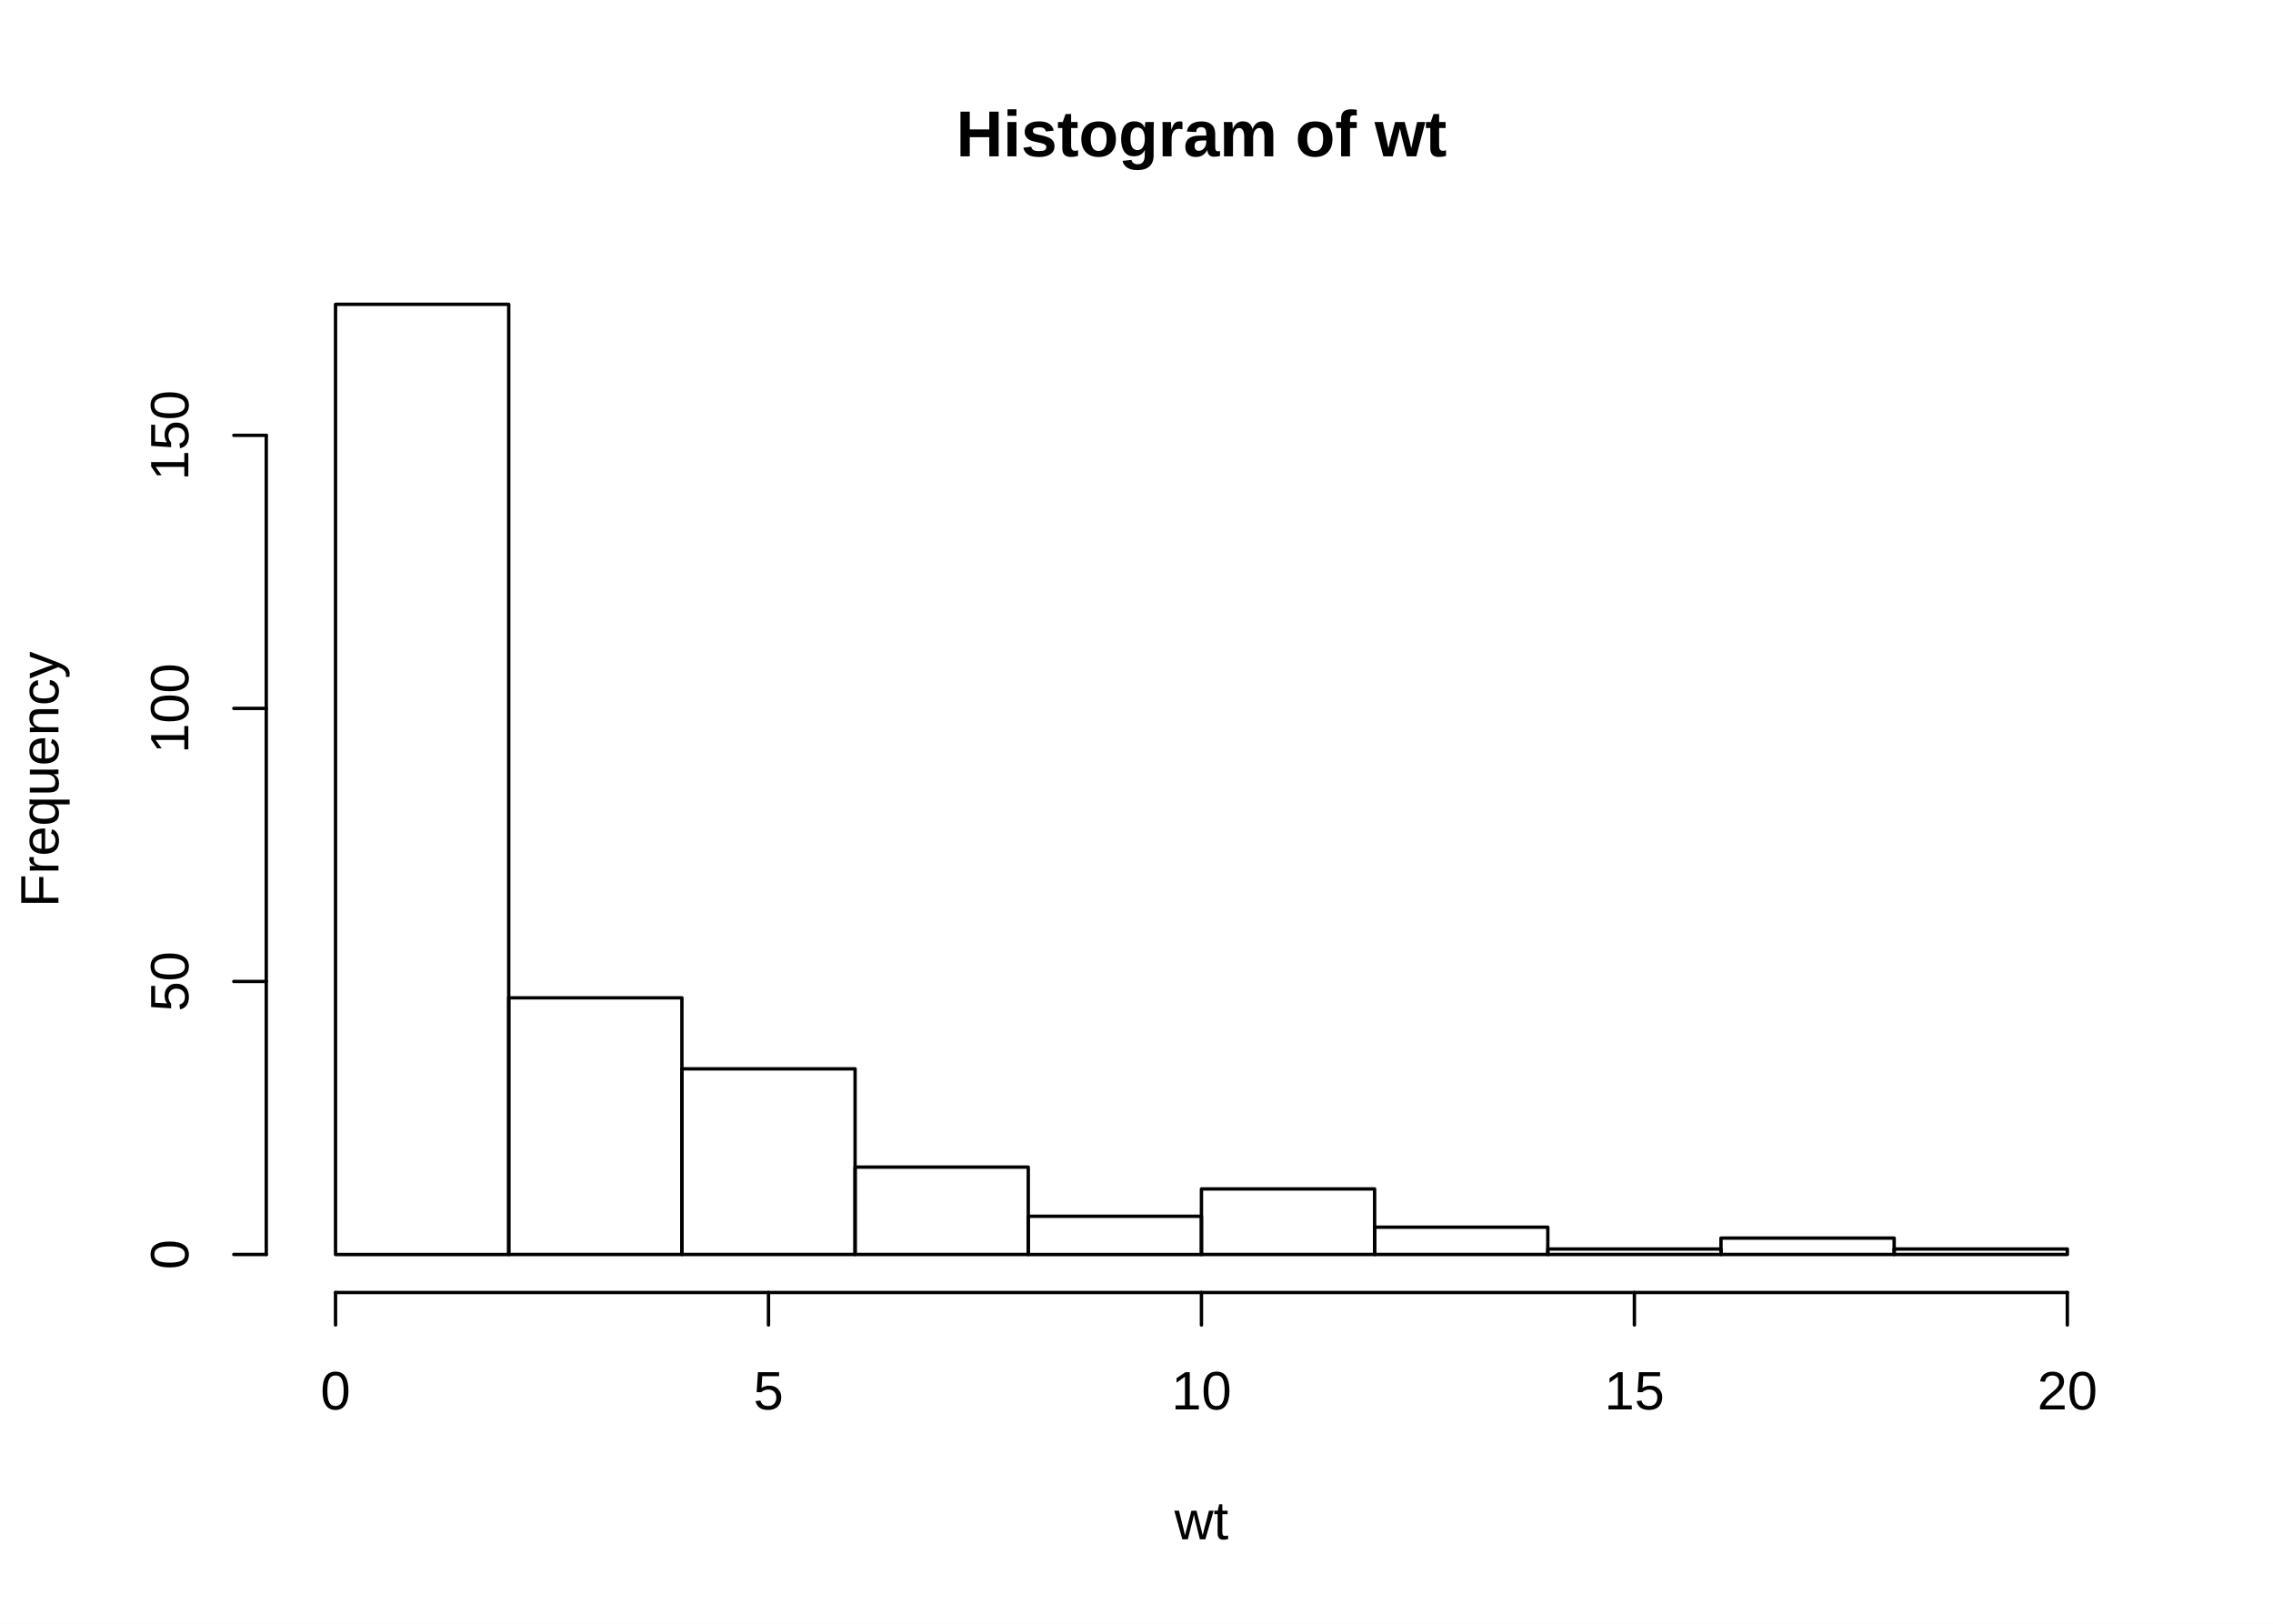
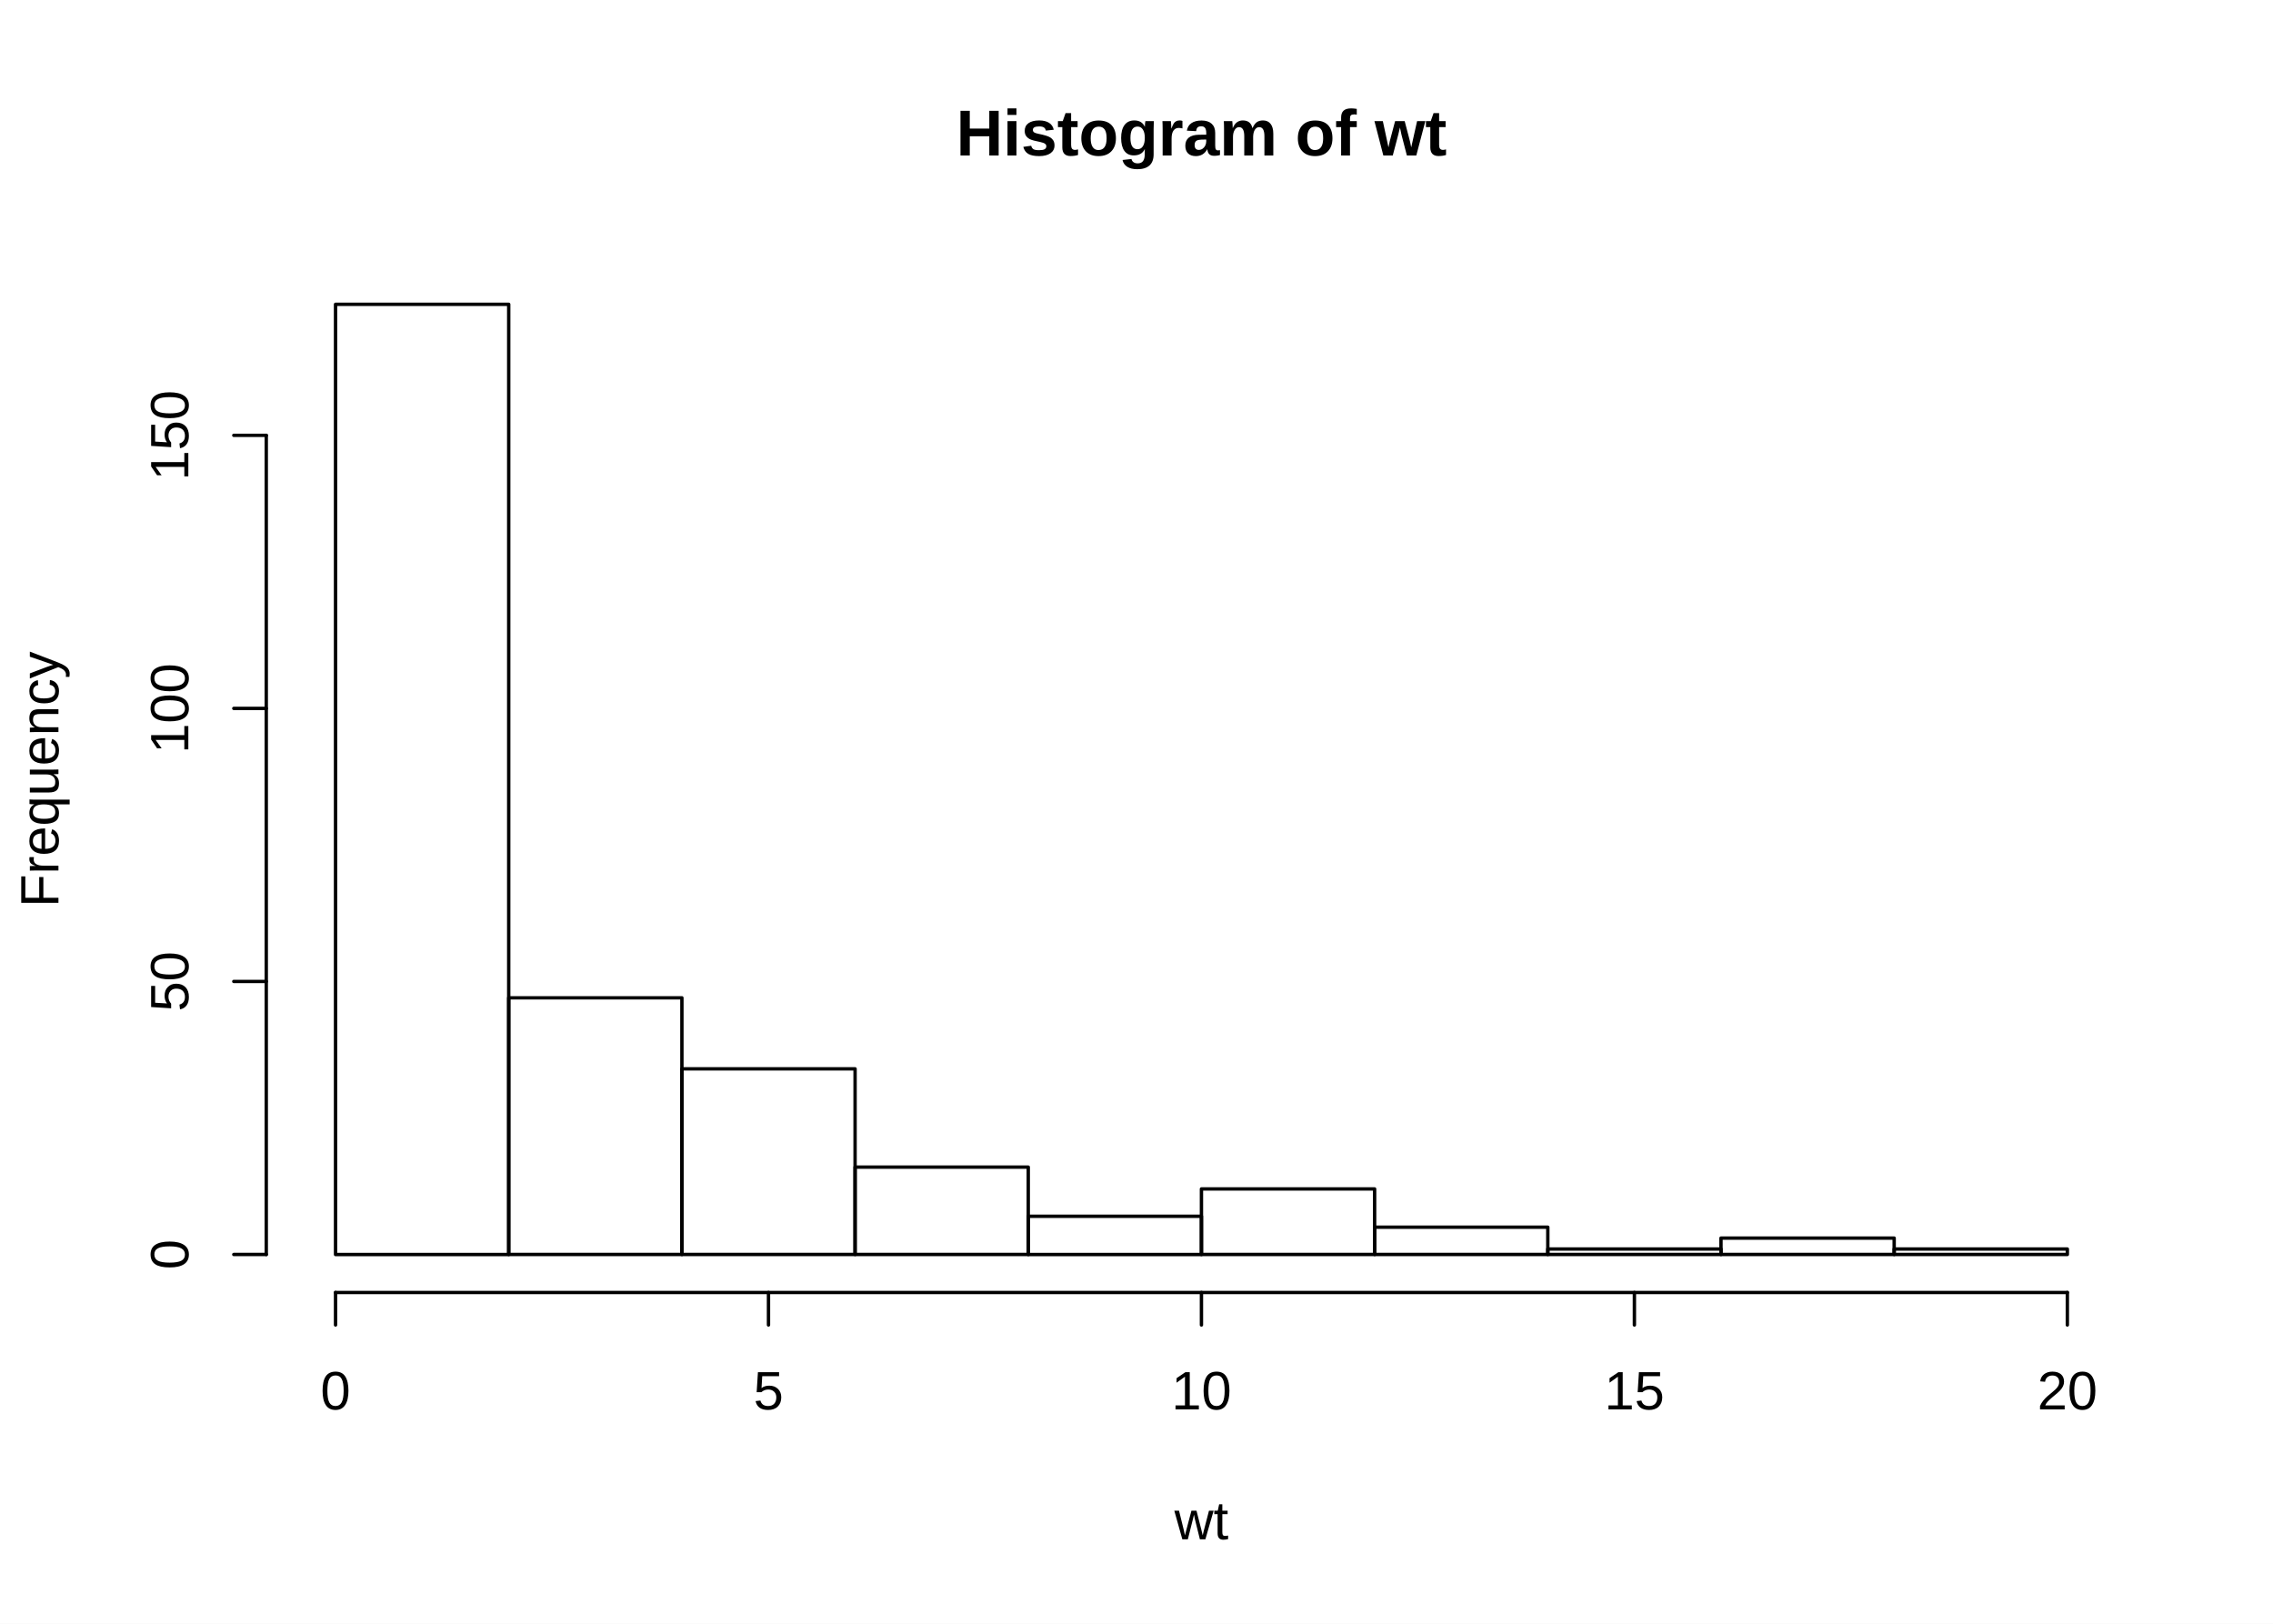
<svg xmlns="http://www.w3.org/2000/svg" viewBox="0 0 504.00 360.00">
  <defs>
    <style type="text/css">
    line, polyline, polygon, path, rect, circle {
      fill: none;
      stroke: #000000;
      stroke-linecap: round;
      stroke-linejoin: round;
      stroke-miterlimit: 10.00;
    }
  </style>
  </defs>
  <rect width="100%" height="100%" style="stroke: none; fill: #FFFFFF;" />
  <defs>
    <clipPath id="cpNTkuMDR8NDczLjc2fDI4Ni41Nnw1OS4wNA==">
      <rect x="59.04" y="59.04" width="414.72" height="227.52" />
    </clipPath>
  </defs>
  <defs>
    <clipPath id="cpMC4wMHw1MDQuMDB8MzYwLjAwfDAuMDA=">
      <rect x="0.00" y="0.00" width="504.00" height="360.00" />
    </clipPath>
  </defs>
  <g clip-path="url(#cpMC4wMHw1MDQuMDB8MzYwLjAwfDAuMDA=)">
-     <text x="212.00" y="34.67" style="font-size: 14.40px; font-weight: bold; font-family: Arial;" textLength="108.80px" lengthAdjust="spacingAndGlyphs">Histogram of wt</text>
+     <text x="212.00" y="34.47" style="font-size: 14.40px; font-weight: bold; font-family: Liberation Sans;" textLength="108.80px" lengthAdjust="spacingAndGlyphs">Histogram of wt</text>
  </g>
  <g clip-path="url(#cpMC4wMHw1MDQuMDB8MzYwLjAwfDAuMDA=)">
-     <text x="260.40" y="341.28" style="font-size: 12.00px; font-family: Arial;" textLength="12.00px" lengthAdjust="spacingAndGlyphs">wt</text>
+     <text x="260.40" y="341.28" style="font-size: 12.00px; font-family: Liberation Sans;" textLength="12.00px" lengthAdjust="spacingAndGlyphs">wt</text>
  </g>
  <g clip-path="url(#cpMC4wMHw1MDQuMDB8MzYwLjAwfDAuMDA=)">
-     <text transform="translate(12.96,201.15) rotate(-90)" style="font-size: 12.00px; font-family: Arial;" textLength="56.70px" lengthAdjust="spacingAndGlyphs">Frequency</text>
+     <text transform="translate(12.96,201.15) rotate(-90)" style="font-size: 12.00px; font-family: Liberation Sans;" textLength="56.70px" lengthAdjust="spacingAndGlyphs">Frequency</text>
  </g>
  <line x1="74.40" y1="286.56" x2="458.40" y2="286.56" style="stroke-width: 0.75;" clip-path="url(#cpMC4wMHw1MDQuMDB8MzYwLjAwfDAuMDA=)" />
  <line x1="74.40" y1="286.56" x2="74.40" y2="293.76" style="stroke-width: 0.75;" clip-path="url(#cpMC4wMHw1MDQuMDB8MzYwLjAwfDAuMDA=)" />
  <line x1="170.40" y1="286.56" x2="170.40" y2="293.76" style="stroke-width: 0.75;" clip-path="url(#cpMC4wMHw1MDQuMDB8MzYwLjAwfDAuMDA=)" />
  <line x1="266.40" y1="286.56" x2="266.40" y2="293.76" style="stroke-width: 0.75;" clip-path="url(#cpMC4wMHw1MDQuMDB8MzYwLjAwfDAuMDA=)" />
  <line x1="362.40" y1="286.56" x2="362.40" y2="293.76" style="stroke-width: 0.75;" clip-path="url(#cpMC4wMHw1MDQuMDB8MzYwLjAwfDAuMDA=)" />
  <line x1="458.40" y1="286.56" x2="458.40" y2="293.76" style="stroke-width: 0.75;" clip-path="url(#cpMC4wMHw1MDQuMDB8MzYwLjAwfDAuMDA=)" />
  <g clip-path="url(#cpMC4wMHw1MDQuMDB8MzYwLjAwfDAuMDA=)">
-     <text x="71.06" y="312.48" style="font-size: 12.00px; font-family: Arial;" textLength="6.67px" lengthAdjust="spacingAndGlyphs">0</text>
+     <text x="71.06" y="312.48" style="font-size: 12.00px; font-family: Liberation Sans;" textLength="6.67px" lengthAdjust="spacingAndGlyphs">0</text>
  </g>
  <g clip-path="url(#cpMC4wMHw1MDQuMDB8MzYwLjAwfDAuMDA=)">
-     <text x="167.06" y="312.48" style="font-size: 12.00px; font-family: Arial;" textLength="6.67px" lengthAdjust="spacingAndGlyphs">5</text>
+     <text x="167.06" y="312.48" style="font-size: 12.00px; font-family: Liberation Sans;" textLength="6.67px" lengthAdjust="spacingAndGlyphs">5</text>
  </g>
  <g clip-path="url(#cpMC4wMHw1MDQuMDB8MzYwLjAwfDAuMDA=)">
-     <text x="259.73" y="312.48" style="font-size: 12.00px; font-family: Arial;" textLength="13.35px" lengthAdjust="spacingAndGlyphs">10</text>
+     <text x="259.73" y="312.48" style="font-size: 12.00px; font-family: Liberation Sans;" textLength="13.35px" lengthAdjust="spacingAndGlyphs">10</text>
  </g>
  <g clip-path="url(#cpMC4wMHw1MDQuMDB8MzYwLjAwfDAuMDA=)">
-     <text x="355.73" y="312.48" style="font-size: 12.00px; font-family: Arial;" textLength="13.35px" lengthAdjust="spacingAndGlyphs">15</text>
+     <text x="355.73" y="312.48" style="font-size: 12.00px; font-family: Liberation Sans;" textLength="13.35px" lengthAdjust="spacingAndGlyphs">15</text>
  </g>
  <g clip-path="url(#cpMC4wMHw1MDQuMDB8MzYwLjAwfDAuMDA=)">
-     <text x="451.73" y="312.48" style="font-size: 12.00px; font-family: Arial;" textLength="13.35px" lengthAdjust="spacingAndGlyphs">20</text>
+     <text x="451.73" y="312.48" style="font-size: 12.00px; font-family: Liberation Sans;" textLength="13.35px" lengthAdjust="spacingAndGlyphs">20</text>
  </g>
  <line x1="59.04" y1="278.13" x2="59.04" y2="96.52" style="stroke-width: 0.75;" clip-path="url(#cpMC4wMHw1MDQuMDB8MzYwLjAwfDAuMDA=)" />
  <line x1="59.04" y1="278.13" x2="51.84" y2="278.13" style="stroke-width: 0.75;" clip-path="url(#cpMC4wMHw1MDQuMDB8MzYwLjAwfDAuMDA=)" />
  <line x1="59.04" y1="217.60" x2="51.84" y2="217.60" style="stroke-width: 0.75;" clip-path="url(#cpMC4wMHw1MDQuMDB8MzYwLjAwfDAuMDA=)" />
  <line x1="59.04" y1="157.06" x2="51.84" y2="157.06" style="stroke-width: 0.75;" clip-path="url(#cpMC4wMHw1MDQuMDB8MzYwLjAwfDAuMDA=)" />
  <line x1="59.04" y1="96.52" x2="51.84" y2="96.52" style="stroke-width: 0.75;" clip-path="url(#cpMC4wMHw1MDQuMDB8MzYwLjAwfDAuMDA=)" />
  <g clip-path="url(#cpMC4wMHw1MDQuMDB8MzYwLjAwfDAuMDA=)">
-     <text transform="translate(41.76,281.47) rotate(-90)" style="font-size: 12.00px; font-family: Arial;" textLength="6.67px" lengthAdjust="spacingAndGlyphs">0</text>
+     <text transform="translate(41.76,281.47) rotate(-90)" style="font-size: 12.00px; font-family: Liberation Sans;" textLength="6.67px" lengthAdjust="spacingAndGlyphs">0</text>
  </g>
  <g clip-path="url(#cpMC4wMHw1MDQuMDB8MzYwLjAwfDAuMDA=)">
-     <text transform="translate(41.76,224.27) rotate(-90)" style="font-size: 12.00px; font-family: Arial;" textLength="13.35px" lengthAdjust="spacingAndGlyphs">50</text>
+     <text transform="translate(41.76,224.27) rotate(-90)" style="font-size: 12.00px; font-family: Liberation Sans;" textLength="13.35px" lengthAdjust="spacingAndGlyphs">50</text>
  </g>
  <g clip-path="url(#cpMC4wMHw1MDQuMDB8MzYwLjAwfDAuMDA=)">
-     <text transform="translate(41.76,167.07) rotate(-90)" style="font-size: 12.00px; font-family: Arial;" textLength="20.02px" lengthAdjust="spacingAndGlyphs">100</text>
+     <text transform="translate(41.76,167.07) rotate(-90)" style="font-size: 12.00px; font-family: Liberation Sans;" textLength="20.02px" lengthAdjust="spacingAndGlyphs">100</text>
  </g>
  <g clip-path="url(#cpMC4wMHw1MDQuMDB8MzYwLjAwfDAuMDA=)">
-     <text transform="translate(41.76,106.53) rotate(-90)" style="font-size: 12.00px; font-family: Arial;" textLength="20.02px" lengthAdjust="spacingAndGlyphs">150</text>
+     <text transform="translate(41.76,106.53) rotate(-90)" style="font-size: 12.00px; font-family: Liberation Sans;" textLength="20.02px" lengthAdjust="spacingAndGlyphs">150</text>
  </g>
  <defs>
    <clipPath id="cpNTkuMDR8NDczLjc2fDI4Ni41Nnw1OS4wNA==">
      <rect x="59.04" y="59.04" width="414.72" height="227.52" />
    </clipPath>
  </defs>
  <rect x="74.40" y="67.47" width="38.40" height="210.67" style="stroke-width: 0.75;" clip-path="url(#cpNTkuMDR8NDczLjc2fDI4Ni41Nnw1OS4wNA==)" />
  <rect x="112.80" y="221.23" width="38.40" height="56.90" style="stroke-width: 0.75;" clip-path="url(#cpNTkuMDR8NDczLjc2fDI4Ni41Nnw1OS4wNA==)" />
  <rect x="151.20" y="236.97" width="38.40" height="41.16" style="stroke-width: 0.75;" clip-path="url(#cpNTkuMDR8NDczLjc2fDI4Ni41Nnw1OS4wNA==)" />
  <rect x="189.60" y="258.76" width="38.40" height="19.37" style="stroke-width: 0.75;" clip-path="url(#cpNTkuMDR8NDczLjc2fDI4Ni41Nnw1OS4wNA==)" />
  <rect x="228.00" y="269.66" width="38.40" height="8.48" style="stroke-width: 0.75;" clip-path="url(#cpNTkuMDR8NDczLjc2fDI4Ni41Nnw1OS4wNA==)" />
  <rect x="266.40" y="263.60" width="38.40" height="14.53" style="stroke-width: 0.75;" clip-path="url(#cpNTkuMDR8NDczLjc2fDI4Ni41Nnw1OS4wNA==)" />
  <rect x="304.80" y="272.08" width="38.40" height="6.05" style="stroke-width: 0.75;" clip-path="url(#cpNTkuMDR8NDczLjc2fDI4Ni41Nnw1OS4wNA==)" />
  <rect x="343.20" y="276.92" width="38.40" height="1.21" style="stroke-width: 0.75;" clip-path="url(#cpNTkuMDR8NDczLjc2fDI4Ni41Nnw1OS4wNA==)" />
  <rect x="381.60" y="274.50" width="38.40" height="3.63" style="stroke-width: 0.75;" clip-path="url(#cpNTkuMDR8NDczLjc2fDI4Ni41Nnw1OS4wNA==)" />
  <rect x="420.00" y="276.92" width="38.40" height="1.21" style="stroke-width: 0.75;" clip-path="url(#cpNTkuMDR8NDczLjc2fDI4Ni41Nnw1OS4wNA==)" />
</svg>
